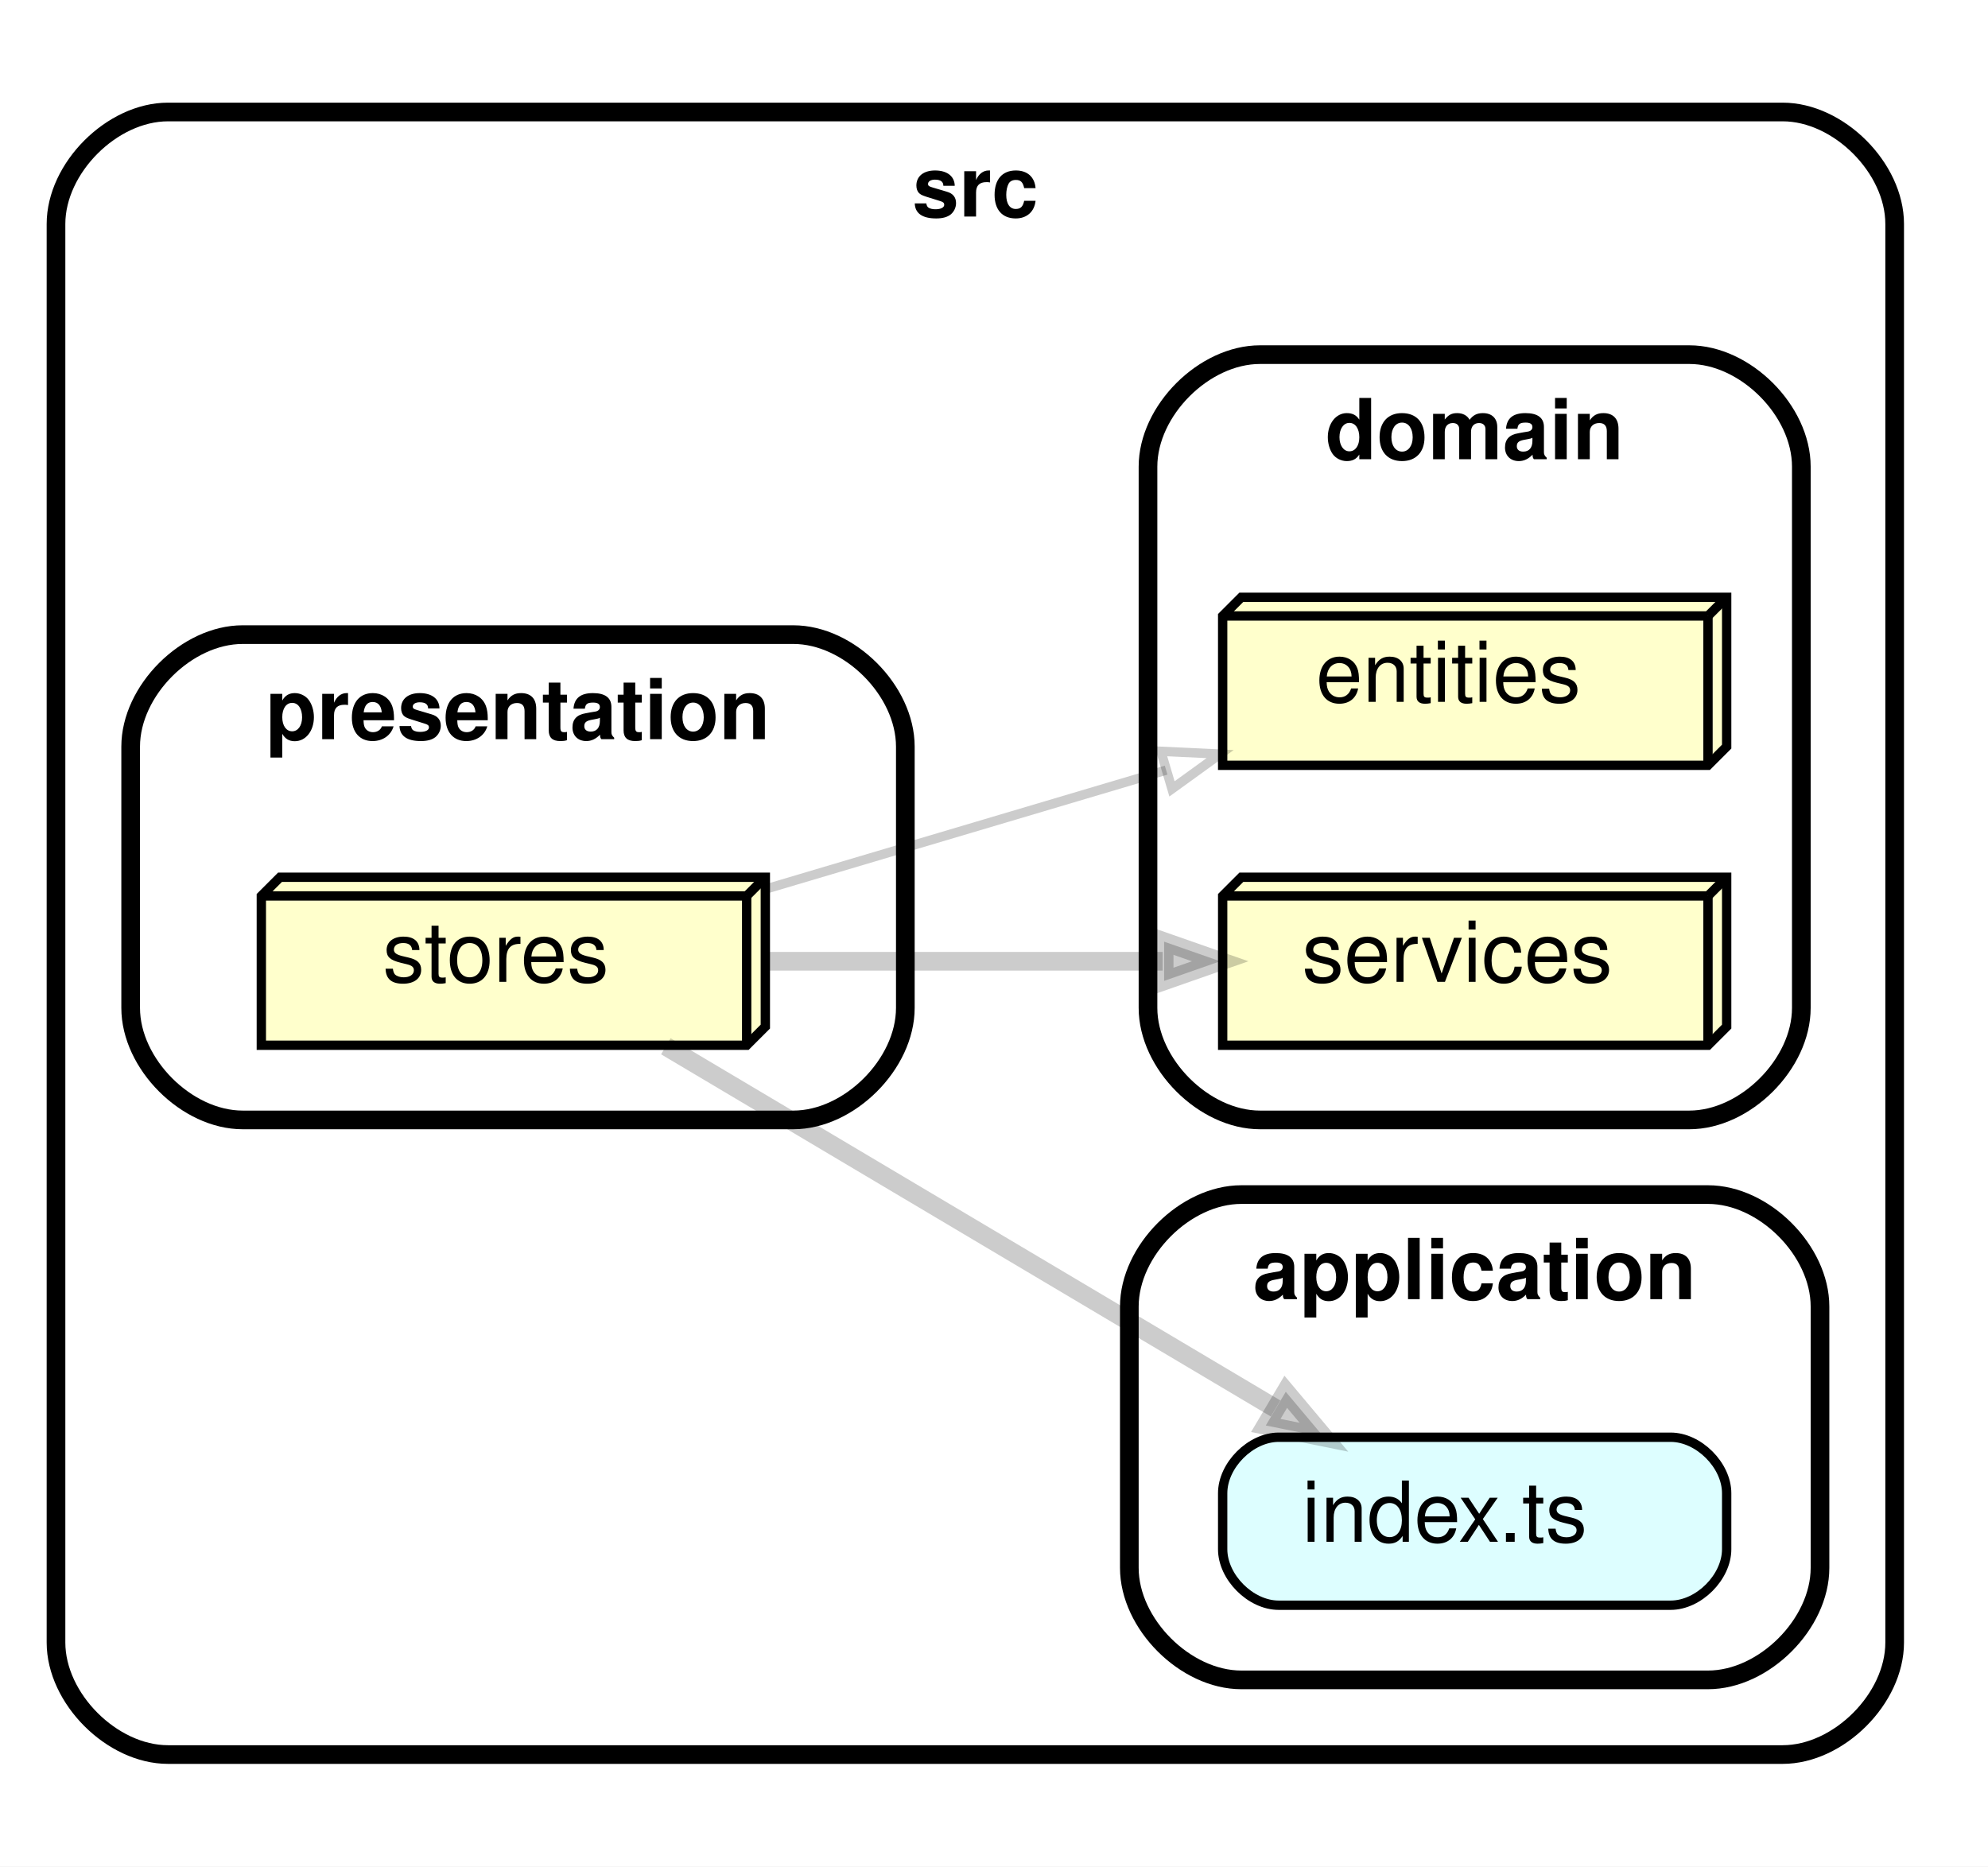
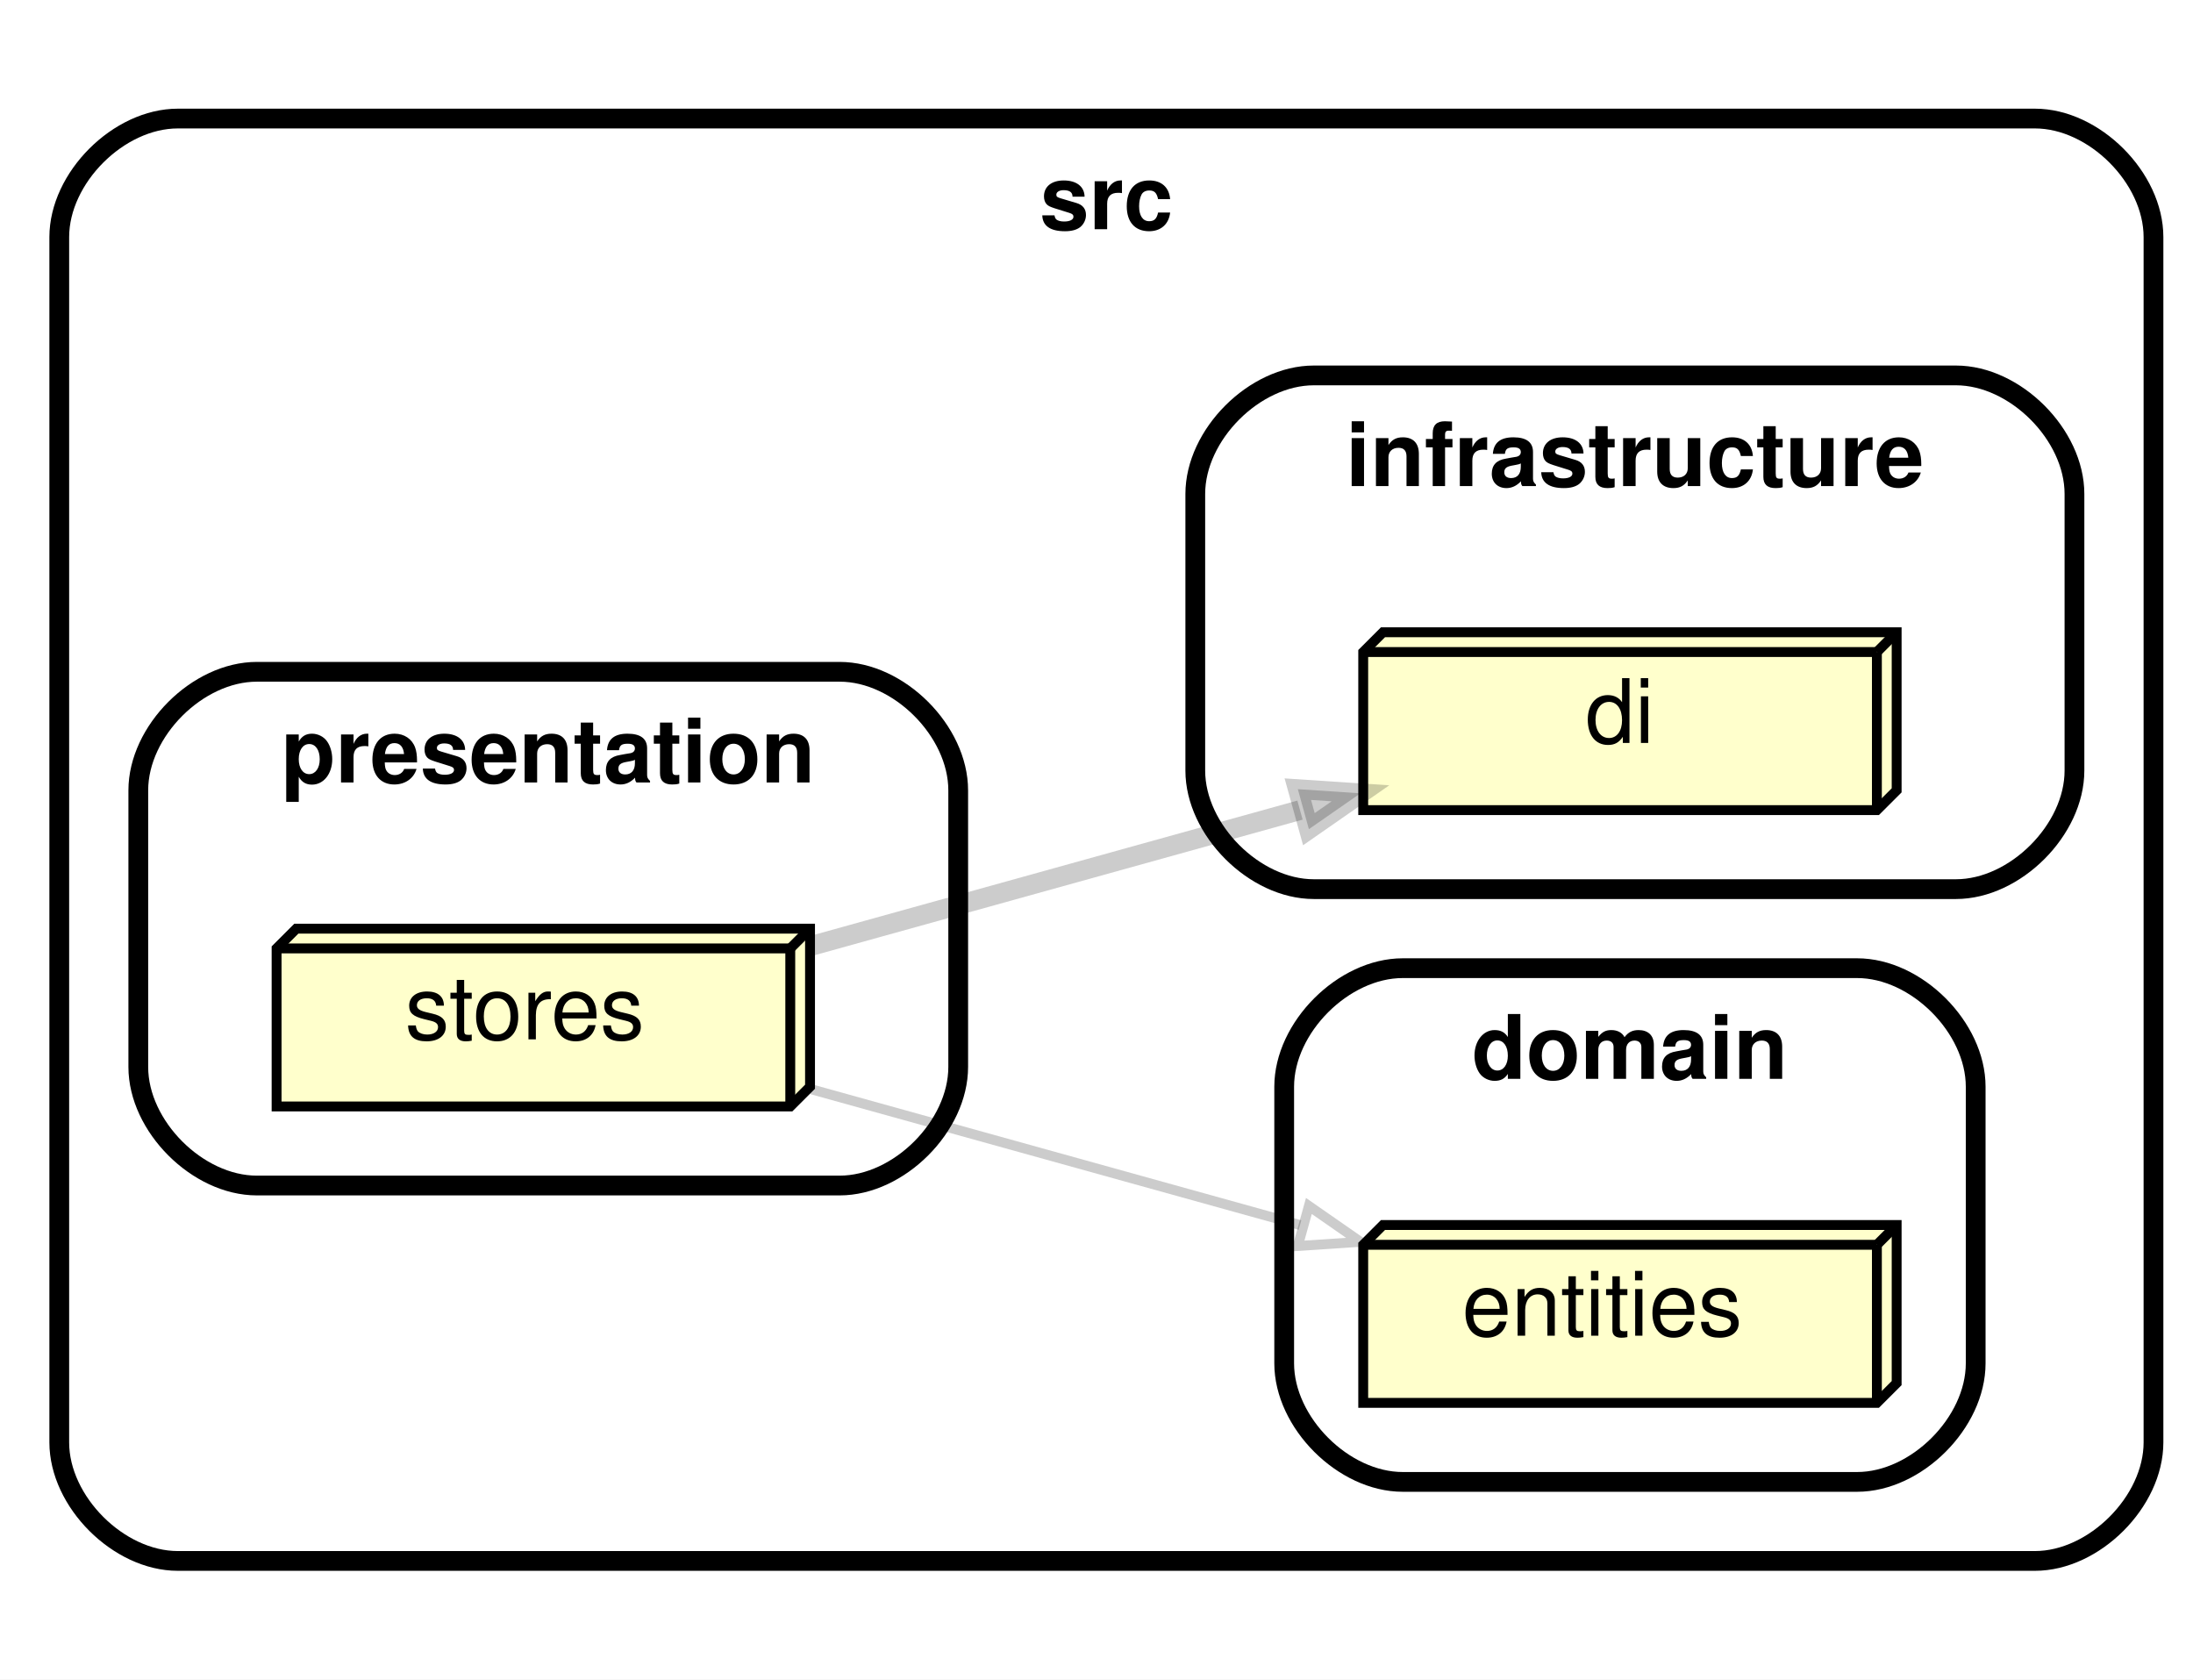
- <svg xmlns="http://www.w3.org/2000/svg" xmlns:xlink="http://www.w3.org/1999/xlink" width="213pt" height="200pt" viewBox="0.00 0.00 213.00 200.00">
-   <g id="graph0" class="graph" transform="scale(1 1) rotate(0) translate(4 196)">
-     <polygon fill="white" stroke="transparent" points="-4,4 -4,-196 209,-196 209,4 -4,4" />
+ <svg xmlns="http://www.w3.org/2000/svg" xmlns:xlink="http://www.w3.org/1999/xlink" width="222pt" height="170pt" viewBox="0.00 0.00 222.00 170.00">
+   <g id="graph0" class="graph" transform="scale(1 1) rotate(0) translate(4 166)">
+     <polygon fill="white" stroke="transparent" points="-4,4 -4,-166 218,-166 218,4 -4,4" />
    <g id="clust1" class="cluster">
-       <path fill="#ffffff" stroke="black" stroke-width="2" d="M14,-8C14,-8 187,-8 187,-8 193,-8 199,-14 199,-20 199,-20 199,-172 199,-172 199,-178 193,-184 187,-184 187,-184 14,-184 14,-184 8,-184 2,-178 2,-172 2,-172 2,-20 2,-20 2,-14 8,-8 14,-8" />
-       <text text-anchor="middle" x="100.5" y="-172.8" font-family="Helvetica,sans-Serif" font-weight="bold" font-size="9.00">src</text>
+       <path fill="#ffffff" stroke="black" stroke-width="2" d="M14,-8C14,-8 202,-8 202,-8 208,-8 214,-14 214,-20 214,-20 214,-142 214,-142 214,-148 208,-154 202,-154 202,-154 14,-154 14,-154 8,-154 2,-148 2,-142 2,-142 2,-20 2,-20 2,-14 8,-8 14,-8" />
+       <text text-anchor="middle" x="108" y="-142.8" font-family="Helvetica,sans-Serif" font-weight="bold" font-size="9.00">src</text>
    </g>
    <g id="clust2" class="cluster">
-       <path fill="#ffffff" stroke="black" stroke-width="2" d="M129,-16C129,-16 179,-16 179,-16 185,-16 191,-22 191,-28 191,-28 191,-56 191,-56 191,-62 185,-68 179,-68 179,-68 129,-68 129,-68 123,-68 117,-62 117,-56 117,-56 117,-28 117,-28 117,-22 123,-16 129,-16" />
-       <text text-anchor="middle" x="154" y="-56.8" font-family="Helvetica,sans-Serif" font-weight="bold" font-size="9.00">application</text>
+       <path fill="#ffffff" stroke="black" stroke-width="2" d="M138,-16C138,-16 184,-16 184,-16 190,-16 196,-22 196,-28 196,-28 196,-56 196,-56 196,-62 190,-68 184,-68 184,-68 138,-68 138,-68 132,-68 126,-62 126,-56 126,-56 126,-28 126,-28 126,-22 132,-16 138,-16" />
+       <text text-anchor="middle" x="161" y="-56.8" font-family="Helvetica,sans-Serif" font-weight="bold" font-size="9.00">domain</text>
    </g>
    <g id="clust3" class="cluster">
-       <path fill="#ffffff" stroke="black" stroke-width="2" d="M131,-76C131,-76 177,-76 177,-76 183,-76 189,-82 189,-88 189,-88 189,-146 189,-146 189,-152 183,-158 177,-158 177,-158 131,-158 131,-158 125,-158 119,-152 119,-146 119,-146 119,-88 119,-88 119,-82 125,-76 131,-76" />
-       <text text-anchor="middle" x="154" y="-146.8" font-family="Helvetica,sans-Serif" font-weight="bold" font-size="9.00">domain</text>
+       <path fill="#ffffff" stroke="black" stroke-width="2" d="M129,-76C129,-76 194,-76 194,-76 200,-76 206,-82 206,-88 206,-88 206,-116 206,-116 206,-122 200,-128 194,-128 194,-128 129,-128 129,-128 123,-128 117,-122 117,-116 117,-116 117,-88 117,-88 117,-82 123,-76 129,-76" />
+       <text text-anchor="middle" x="161.5" y="-116.8" font-family="Helvetica,sans-Serif" font-weight="bold" font-size="9.00">infrastructure</text>
    </g>
    <g id="clust4" class="cluster">
-       <path fill="#ffffff" stroke="black" stroke-width="2" d="M22,-76C22,-76 81,-76 81,-76 87,-76 93,-82 93,-88 93,-88 93,-116 93,-116 93,-122 87,-128 81,-128 81,-128 22,-128 22,-128 16,-128 10,-122 10,-116 10,-116 10,-88 10,-88 10,-82 16,-76 22,-76" />
-       <text text-anchor="middle" x="51.5" y="-116.8" font-family="Helvetica,sans-Serif" font-weight="bold" font-size="9.00">presentation</text>
+       <path fill="#ffffff" stroke="black" stroke-width="2" d="M22,-46C22,-46 81,-46 81,-46 87,-46 93,-52 93,-58 93,-58 93,-86 93,-86 93,-92 87,-98 81,-98 81,-98 22,-98 22,-98 16,-98 10,-92 10,-86 10,-86 10,-58 10,-58 10,-52 16,-46 22,-46" />
+       <text text-anchor="middle" x="51.5" y="-86.8" font-family="Helvetica,sans-Serif" font-weight="bold" font-size="9.00">presentation</text>
    </g>
    <g id="node1" class="node">
      <g id="a_node1">
-         <a xlink:href="src/application/index.ts" xlink:title="index.ts">
-           <path fill="#ddfeff" stroke="black" d="M175,-42C175,-42 133,-42 133,-42 130,-42 127,-39 127,-36 127,-36 127,-30 127,-30 127,-27 130,-24 133,-24 133,-24 175,-24 175,-24 178,-24 181,-27 181,-30 181,-30 181,-36 181,-36 181,-39 178,-42 175,-42" />
-           <text text-anchor="start" x="135.5" y="-30.8" font-family="Helvetica,sans-Serif" font-size="9.00">index.ts</text>
+         <a xlink:href="src/domain/entities" xlink:title="entities">
+           <polygon fill="#ffffcc" stroke="black" points="188,-42 136,-42 134,-40 134,-24 186,-24 188,-26 188,-42" />
+           <polyline fill="none" stroke="black" points="186,-40 134,-40 " />
+           <polyline fill="none" stroke="black" points="186,-40 186,-24 " />
+           <polyline fill="none" stroke="black" points="186,-40 188,-42 " />
+           <text text-anchor="start" x="144" y="-30.8" font-family="Helvetica,sans-Serif" font-size="9.00">entities</text>
        </a>
      </g>
    </g>
    <g id="node2" class="node">
      <g id="a_node2">
-         <a xlink:href="src/domain/entities" xlink:title="entities">
-           <polygon fill="#ffffcc" stroke="black" points="181,-132 129,-132 127,-130 127,-114 179,-114 181,-116 181,-132" />
-           <polyline fill="none" stroke="black" points="179,-130 127,-130 " />
-           <polyline fill="none" stroke="black" points="179,-130 179,-114 " />
-           <polyline fill="none" stroke="black" points="179,-130 181,-132 " />
-           <text text-anchor="start" x="137" y="-120.8" font-family="Helvetica,sans-Serif" font-size="9.00">entities</text>
+         <a xlink:href="src/infrastructure/di" xlink:title="di">
+           <polygon fill="#ffffcc" stroke="black" points="188,-102 136,-102 134,-100 134,-84 186,-84 188,-86 188,-102" />
+           <polyline fill="none" stroke="black" points="186,-100 134,-100 " />
+           <polyline fill="none" stroke="black" points="186,-100 186,-84 " />
+           <polyline fill="none" stroke="black" points="186,-100 188,-102 " />
+           <text text-anchor="start" x="156.5" y="-90.8" font-family="Helvetica,sans-Serif" font-size="9.00">di</text>
        </a>
      </g>
    </g>
    <g id="node3" class="node">
      <g id="a_node3">
-         <a xlink:href="src/domain/services" xlink:title="services">
-           <polygon fill="#ffffcc" stroke="black" points="181,-102 129,-102 127,-100 127,-84 179,-84 181,-86 181,-102" />
-           <polyline fill="none" stroke="black" points="179,-100 127,-100 " />
-           <polyline fill="none" stroke="black" points="179,-100 179,-84 " />
-           <polyline fill="none" stroke="black" points="179,-100 181,-102 " />
-           <text text-anchor="start" x="135.5" y="-90.8" font-family="Helvetica,sans-Serif" font-size="9.00">services</text>
-         </a>
-       </g>
-     </g>
-     <g id="node4" class="node">
-       <g id="a_node4">
        <a xlink:href="src/presentation/stores" xlink:title="stores">
-           <polygon fill="#ffffcc" stroke="black" points="78,-102 26,-102 24,-100 24,-84 76,-84 78,-86 78,-102" />
-           <polyline fill="none" stroke="black" points="76,-100 24,-100 " />
-           <polyline fill="none" stroke="black" points="76,-100 76,-84 " />
-           <polyline fill="none" stroke="black" points="76,-100 78,-102 " />
-           <text text-anchor="start" x="37" y="-90.8" font-family="Helvetica,sans-Serif" font-size="9.00">stores</text>
+           <polygon fill="#ffffcc" stroke="black" points="78,-72 26,-72 24,-70 24,-54 76,-54 78,-56 78,-72" />
+           <polyline fill="none" stroke="black" points="76,-70 24,-70 " />
+           <polyline fill="none" stroke="black" points="76,-70 76,-54 " />
+           <polyline fill="none" stroke="black" points="76,-70 78,-72 " />
+           <text text-anchor="start" x="37" y="-60.8" font-family="Helvetica,sans-Serif" font-size="9.00">stores</text>
        </a>
      </g>
    </g>
    <g id="edge1" class="edge">
-       <path fill="none" stroke="#000000" stroke-width="2" stroke-opacity="0.2" d="M67.34,-83.89C84.79,-73.52 113.37,-56.54 132.67,-45.08" />
-       <polygon fill="#000000" fill-opacity="0.2" stroke="#000000" stroke-width="2" stroke-opacity="0.2" points="133.76,-46.87 137.85,-42 131.62,-43.26 133.76,-46.87" />
+       <path fill="none" stroke="#000000" stroke-opacity="0.2" d="M78.14,-55.74C93.02,-51.6 111.79,-46.39 127.6,-42" />
+       <polygon fill="none" stroke="#000000" stroke-opacity="0.2" points="128.5,-43.93 133.72,-40.3 127.38,-39.88 128.5,-43.93" />
    </g>
    <g id="edge2" class="edge">
-       <path fill="none" stroke="#000000" stroke-opacity="0.2" d="M78.01,-100.73C91.1,-104.61 107.09,-109.36 120.94,-113.48" />
-       <polygon fill="none" stroke="#000000" stroke-opacity="0.2" points="120.38,-115.5 126.73,-115.2 121.57,-111.47 120.38,-115.5" />
-     </g>
-     <g id="edge3" class="edge">
-       <path fill="none" stroke="#000000" stroke-width="2" stroke-opacity="0.2" d="M78.01,-93C90.99,-93 106.81,-93 120.57,-93" />
-       <polygon fill="#000000" fill-opacity="0.2" stroke="#000000" stroke-width="2" stroke-opacity="0.2" points="120.73,-95.1 126.73,-93 120.73,-90.9 120.73,-95.1" />
+       <path fill="none" stroke="#000000" stroke-width="2" stroke-opacity="0.2" d="M78.14,-70.26C93.02,-74.4 111.79,-79.61 127.6,-84" />
+       <polygon fill="#000000" fill-opacity="0.2" stroke="#000000" stroke-width="2" stroke-opacity="0.2" points="127.38,-86.12 133.72,-85.7 128.5,-82.07 127.38,-86.12" />
    </g>
  </g>
</svg>
